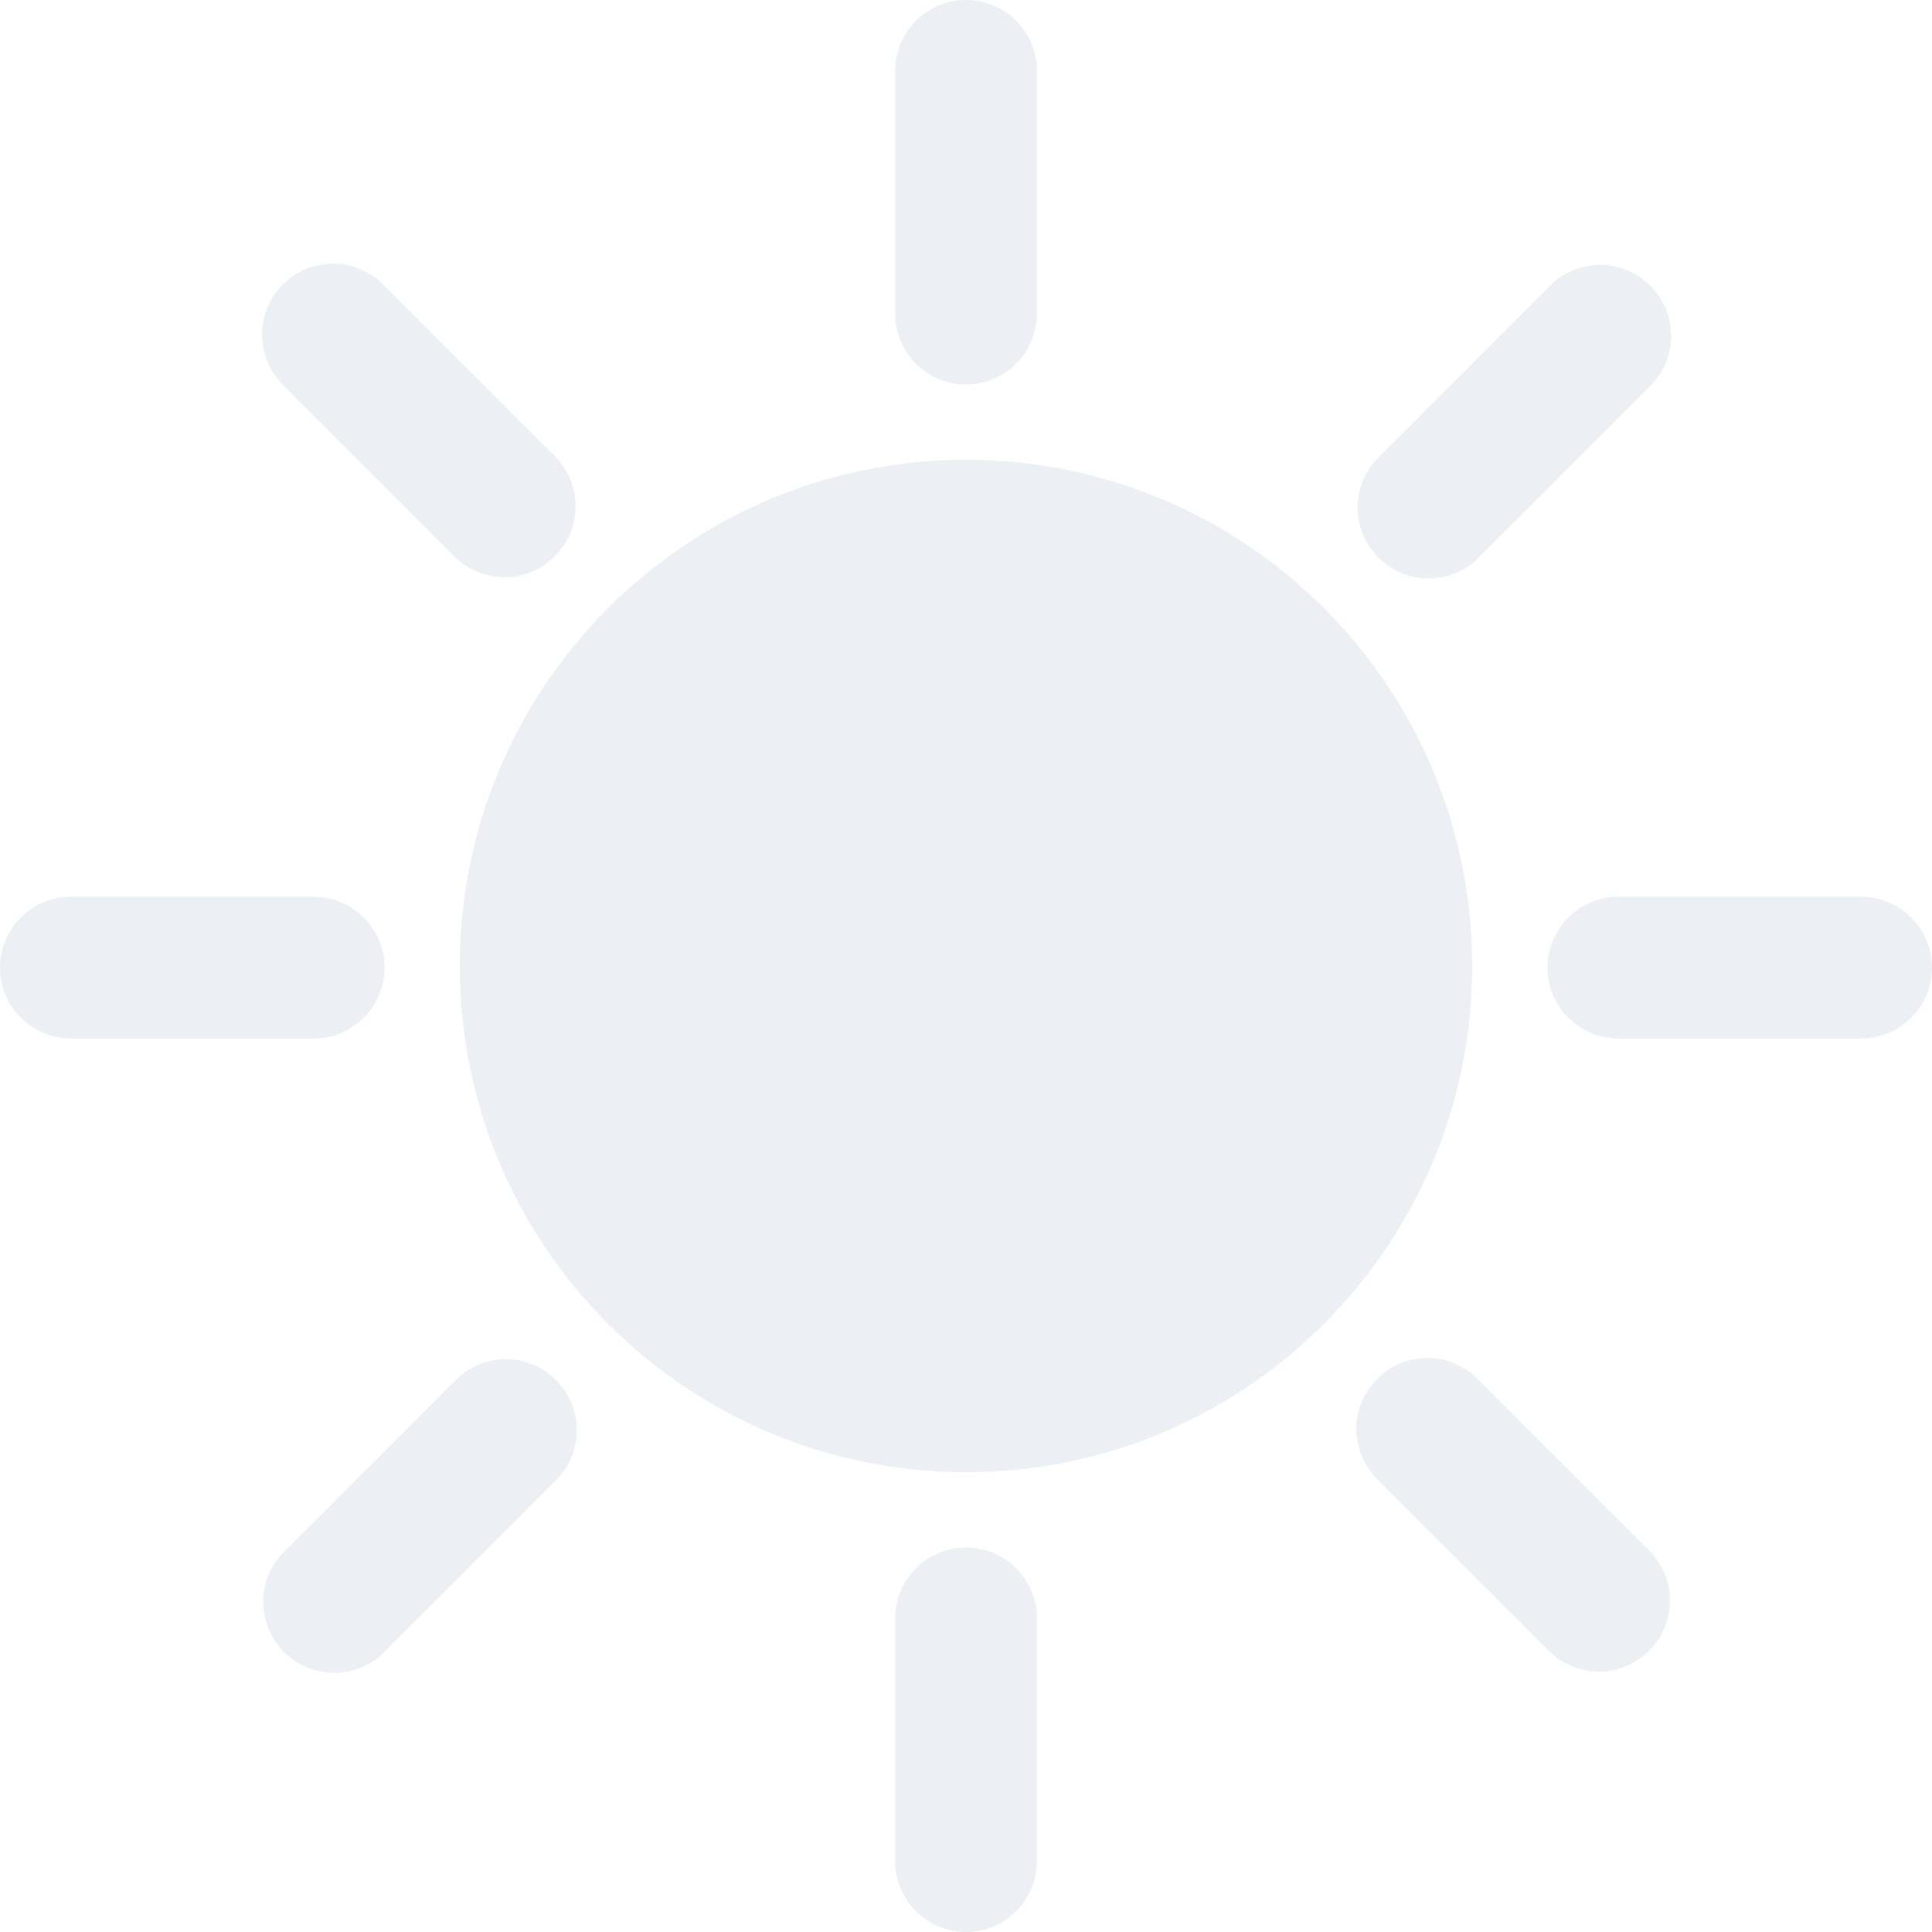
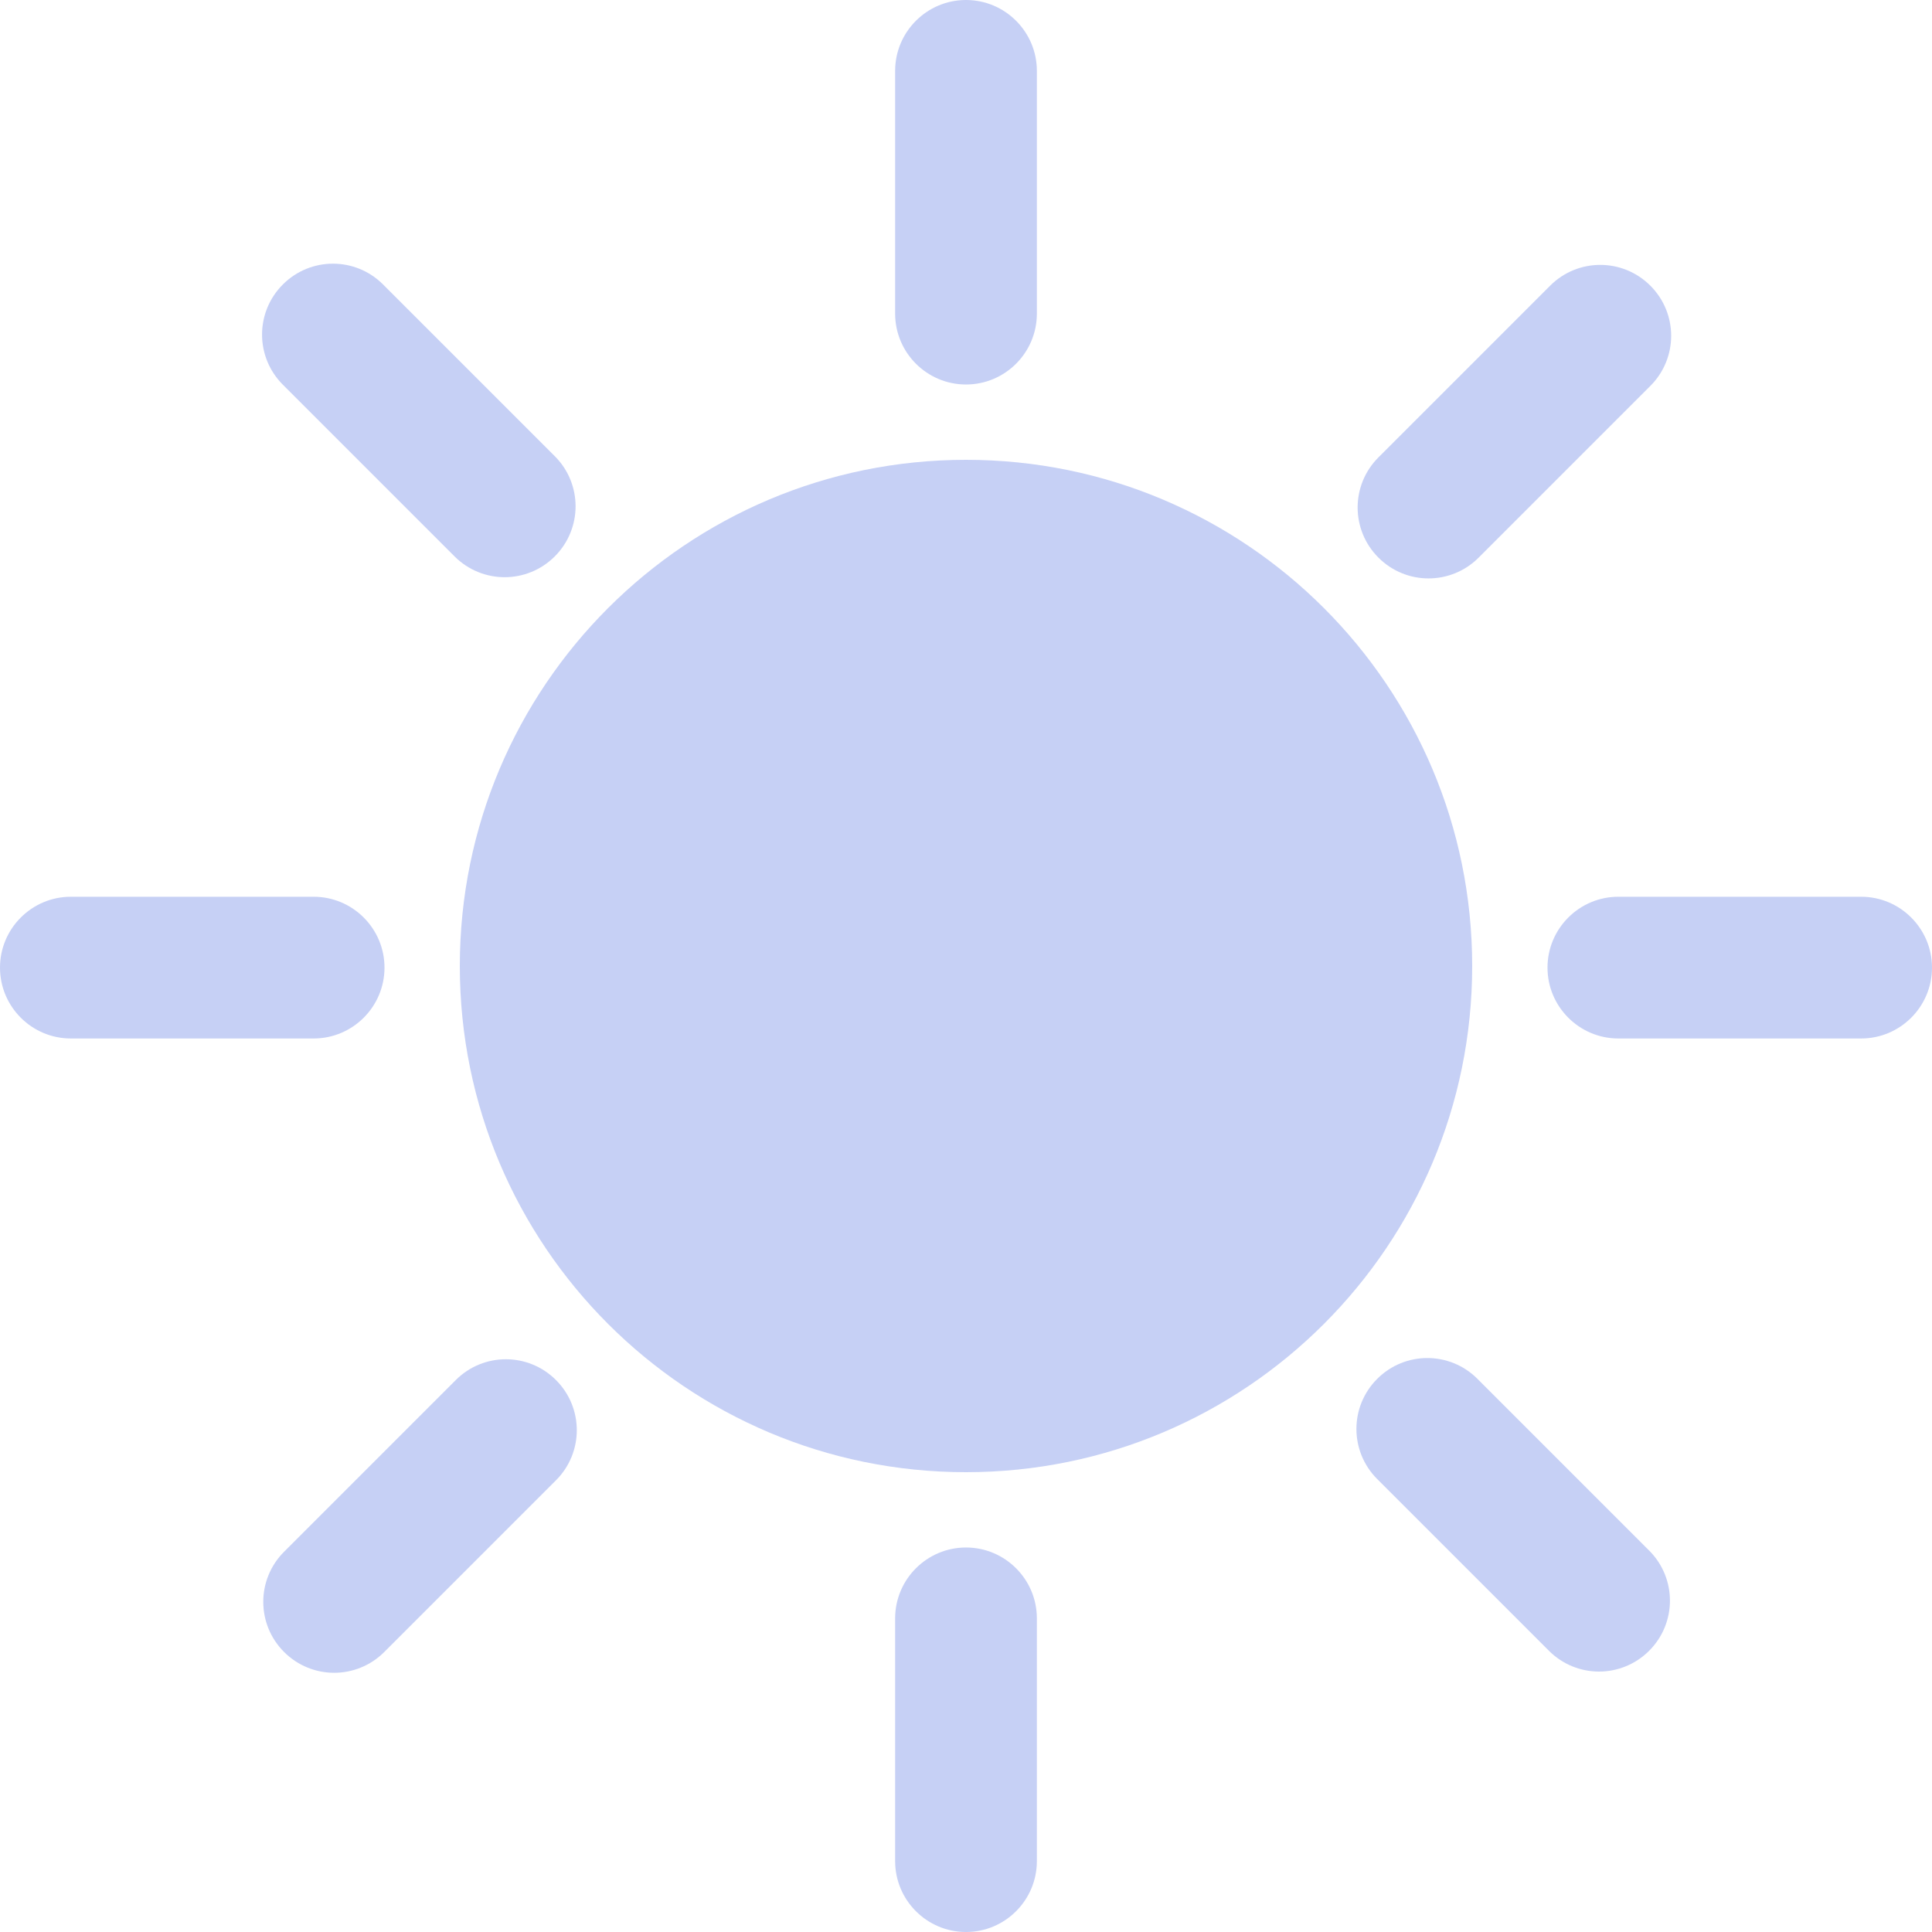
<svg xmlns="http://www.w3.org/2000/svg" id="Layer_1" data-name="Layer 1" viewBox="0 0 95.42 95.42">
  <defs>
    <style>
      .cls-1 {
        /* {# rcol(data.color.text) #} */
-         fill: #eceff4;
+         fill: #c6d0f5;
      }
    </style>
  </defs>
  <circle class="cls-1" cx="47.71" cy="47.71" r="25" />
  <path class="cls-1" d="M47.71,18.99c1.93,0,3.5-1.57,3.5-3.5V3.5c0-1.93-1.57-3.5-3.5-3.5s-3.5,1.57-3.5,3.5v11.99c0,1.93,1.57,3.5,3.5,3.5Z" />
  <path class="cls-1" d="M47.71,76.43c-1.93,0-3.5,1.57-3.5,3.5v11.99c0,1.93,1.57,3.5,3.5,3.5s3.5-1.57,3.5-3.5v-11.99c0-1.93-1.57-3.5-3.5-3.5Z" />
  <path class="cls-1" d="M18.99,47.79c0-1.93-1.57-3.5-3.5-3.5H3.5c-1.93,0-3.5,1.57-3.5,3.5s1.57,3.5,3.5,3.5h11.99c1.93,0,3.5-1.57,3.5-3.5Z" />
  <path class="cls-1" d="M91.92,44.29h-11.99c-1.93,0-3.5,1.57-3.5,3.5s1.57,3.5,3.5,3.5h11.99c1.93,0,3.5-1.57,3.5-3.5s-1.57-3.5-3.5-3.5Z" />
  <path class="cls-1" d="M22.45,27.48c1.37,1.37,3.58,1.37,4.95,0s1.37-3.58,0-4.95l-8.48-8.48c-1.37-1.37-3.58-1.37-4.95,0s-1.37,3.58,0,4.95l8.48,8.48Z" />
  <path class="cls-1" d="M72.97,68.1c-1.37-1.37-3.58-1.37-4.95,0-1.37,1.37-1.37,3.58,0,4.95l8.48,8.48c1.37,1.37,3.58,1.37,4.95,0s1.37-3.58,0-4.95l-8.48-8.48Z" />
  <path class="cls-1" d="M22.51,68.16l-8.48,8.48c-1.37,1.37-1.37,3.58,0,4.95s3.58,1.37,4.95,0l8.48-8.48c1.37-1.37,1.37-3.58,0-4.95-1.37-1.37-3.58-1.37-4.95,0Z" />
  <path class="cls-1" d="M73.03,27.54l8.48-8.48c1.37-1.37,1.37-3.58,0-4.95s-3.58-1.37-4.95,0l-8.48,8.48c-1.37,1.37-1.37,3.58,0,4.95,1.37,1.37,3.58,1.37,4.95,0Z" />
</svg>
